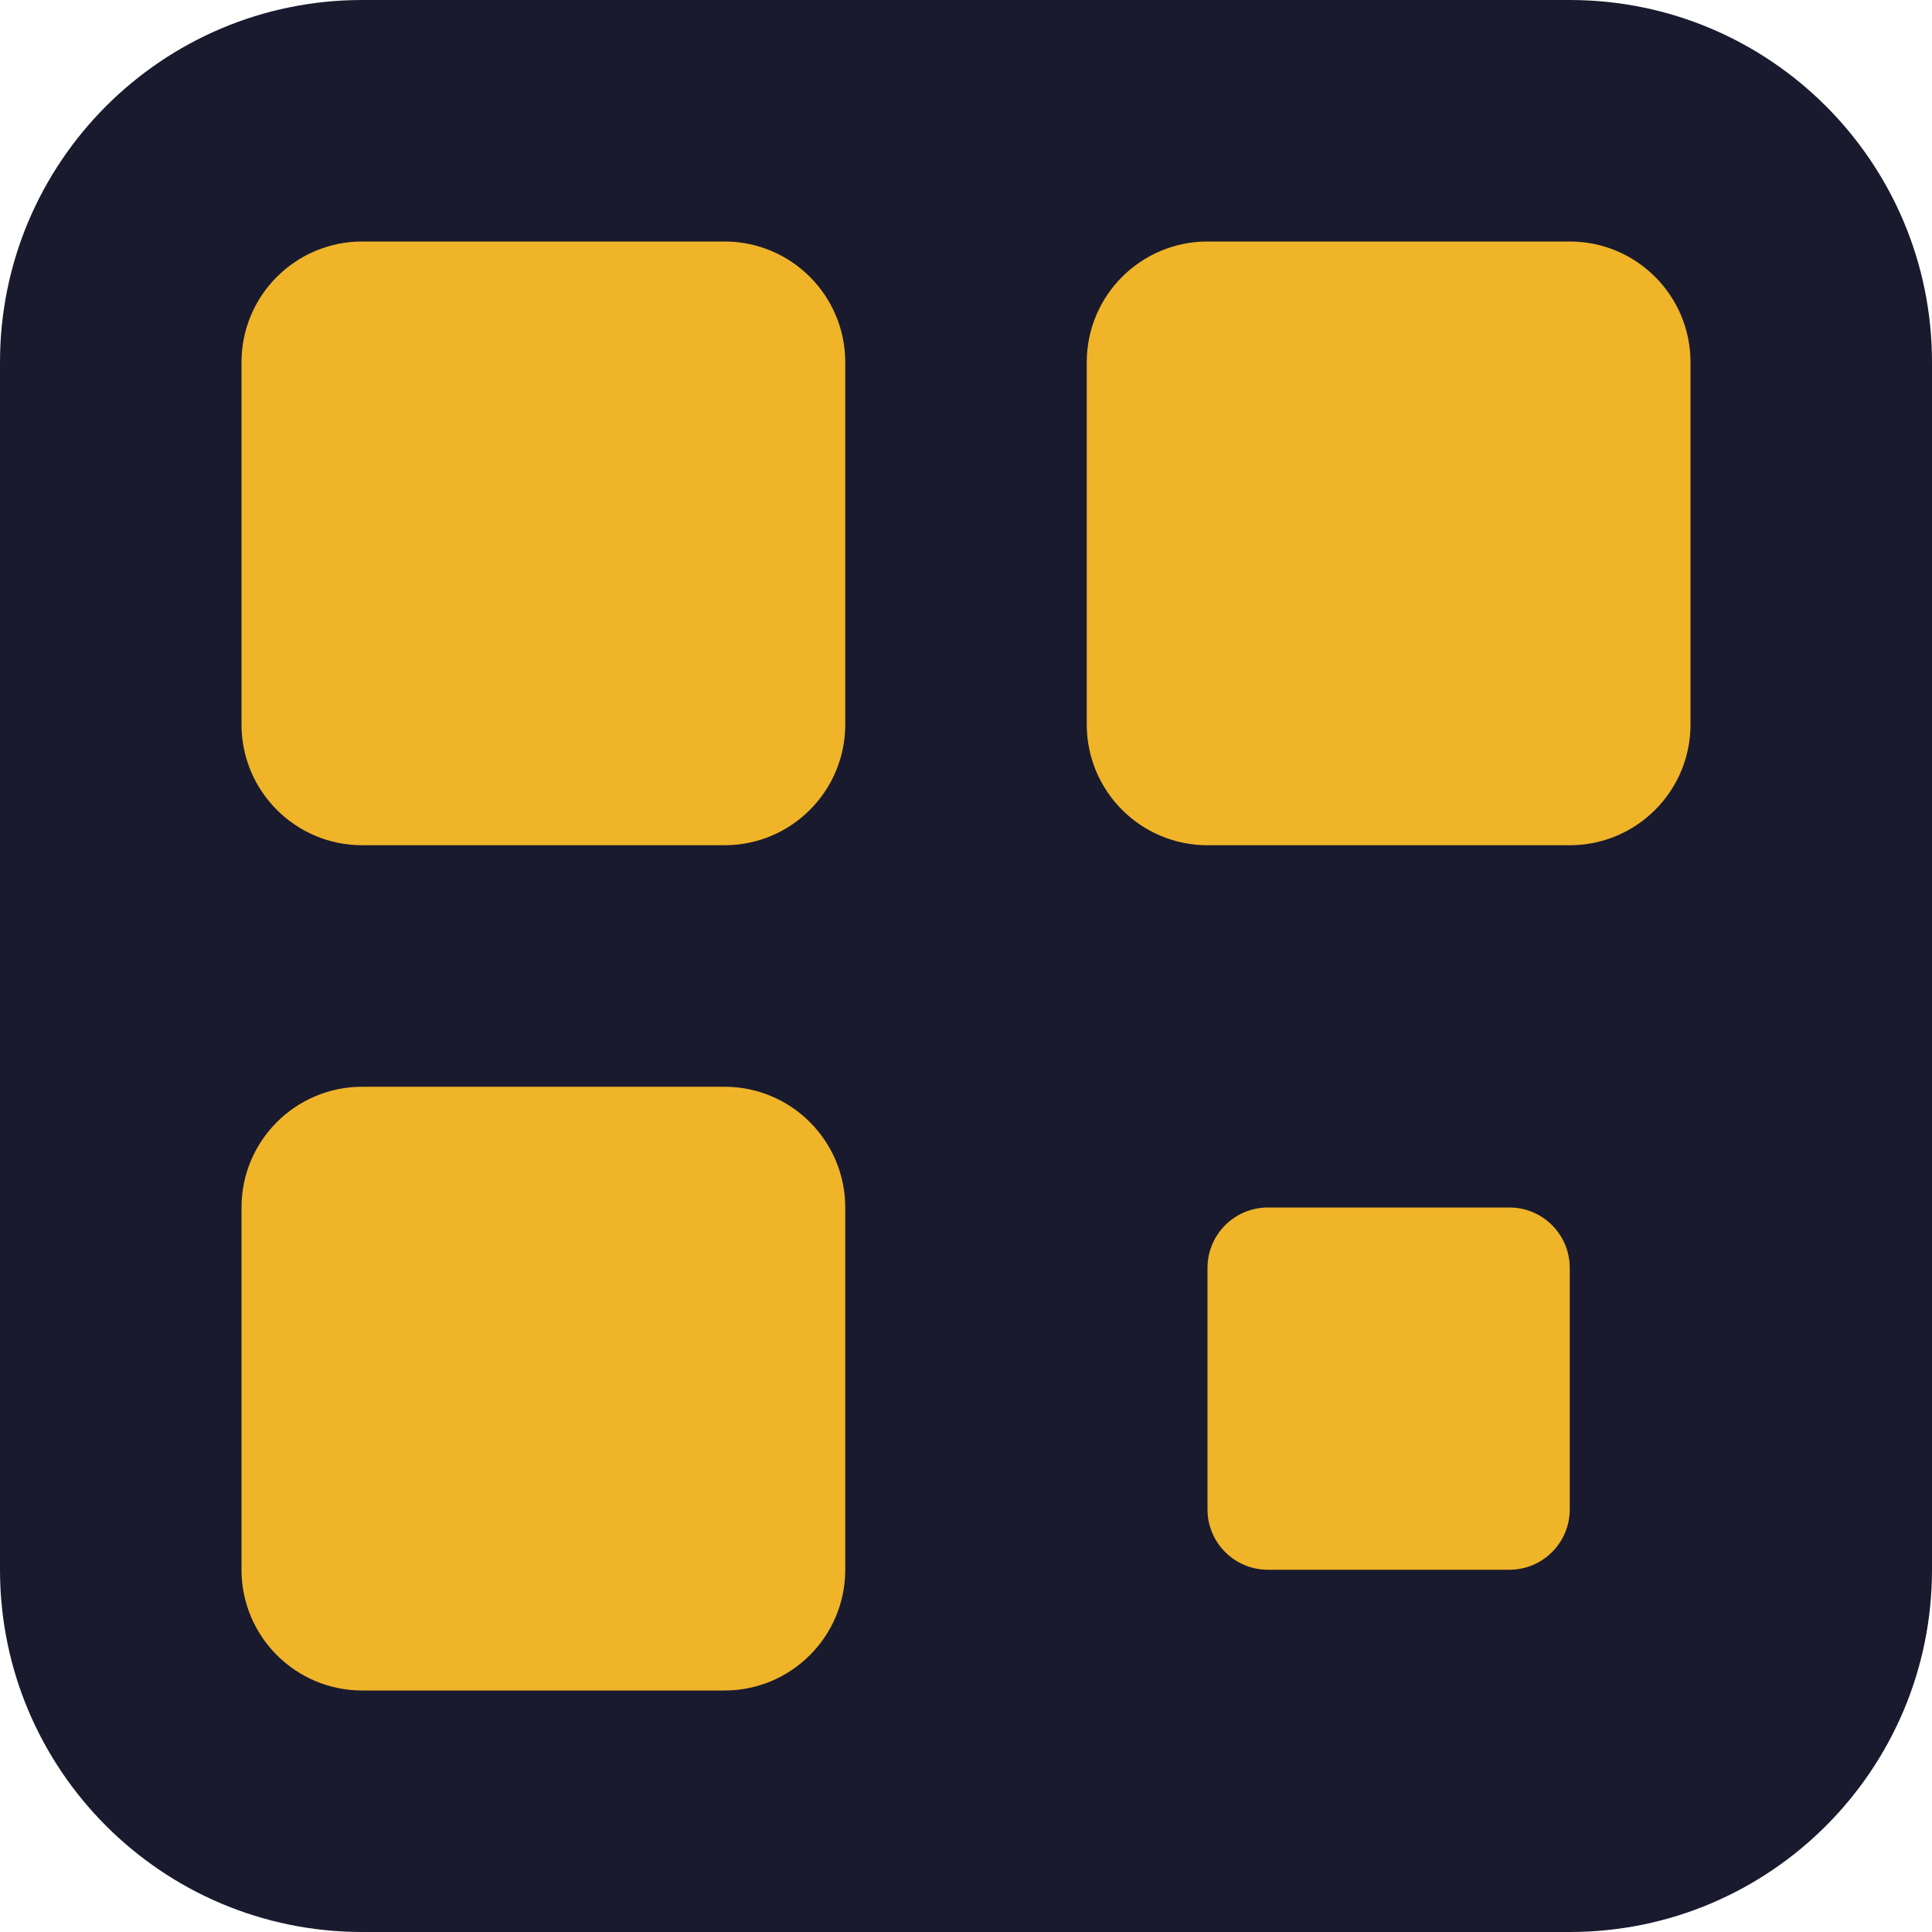
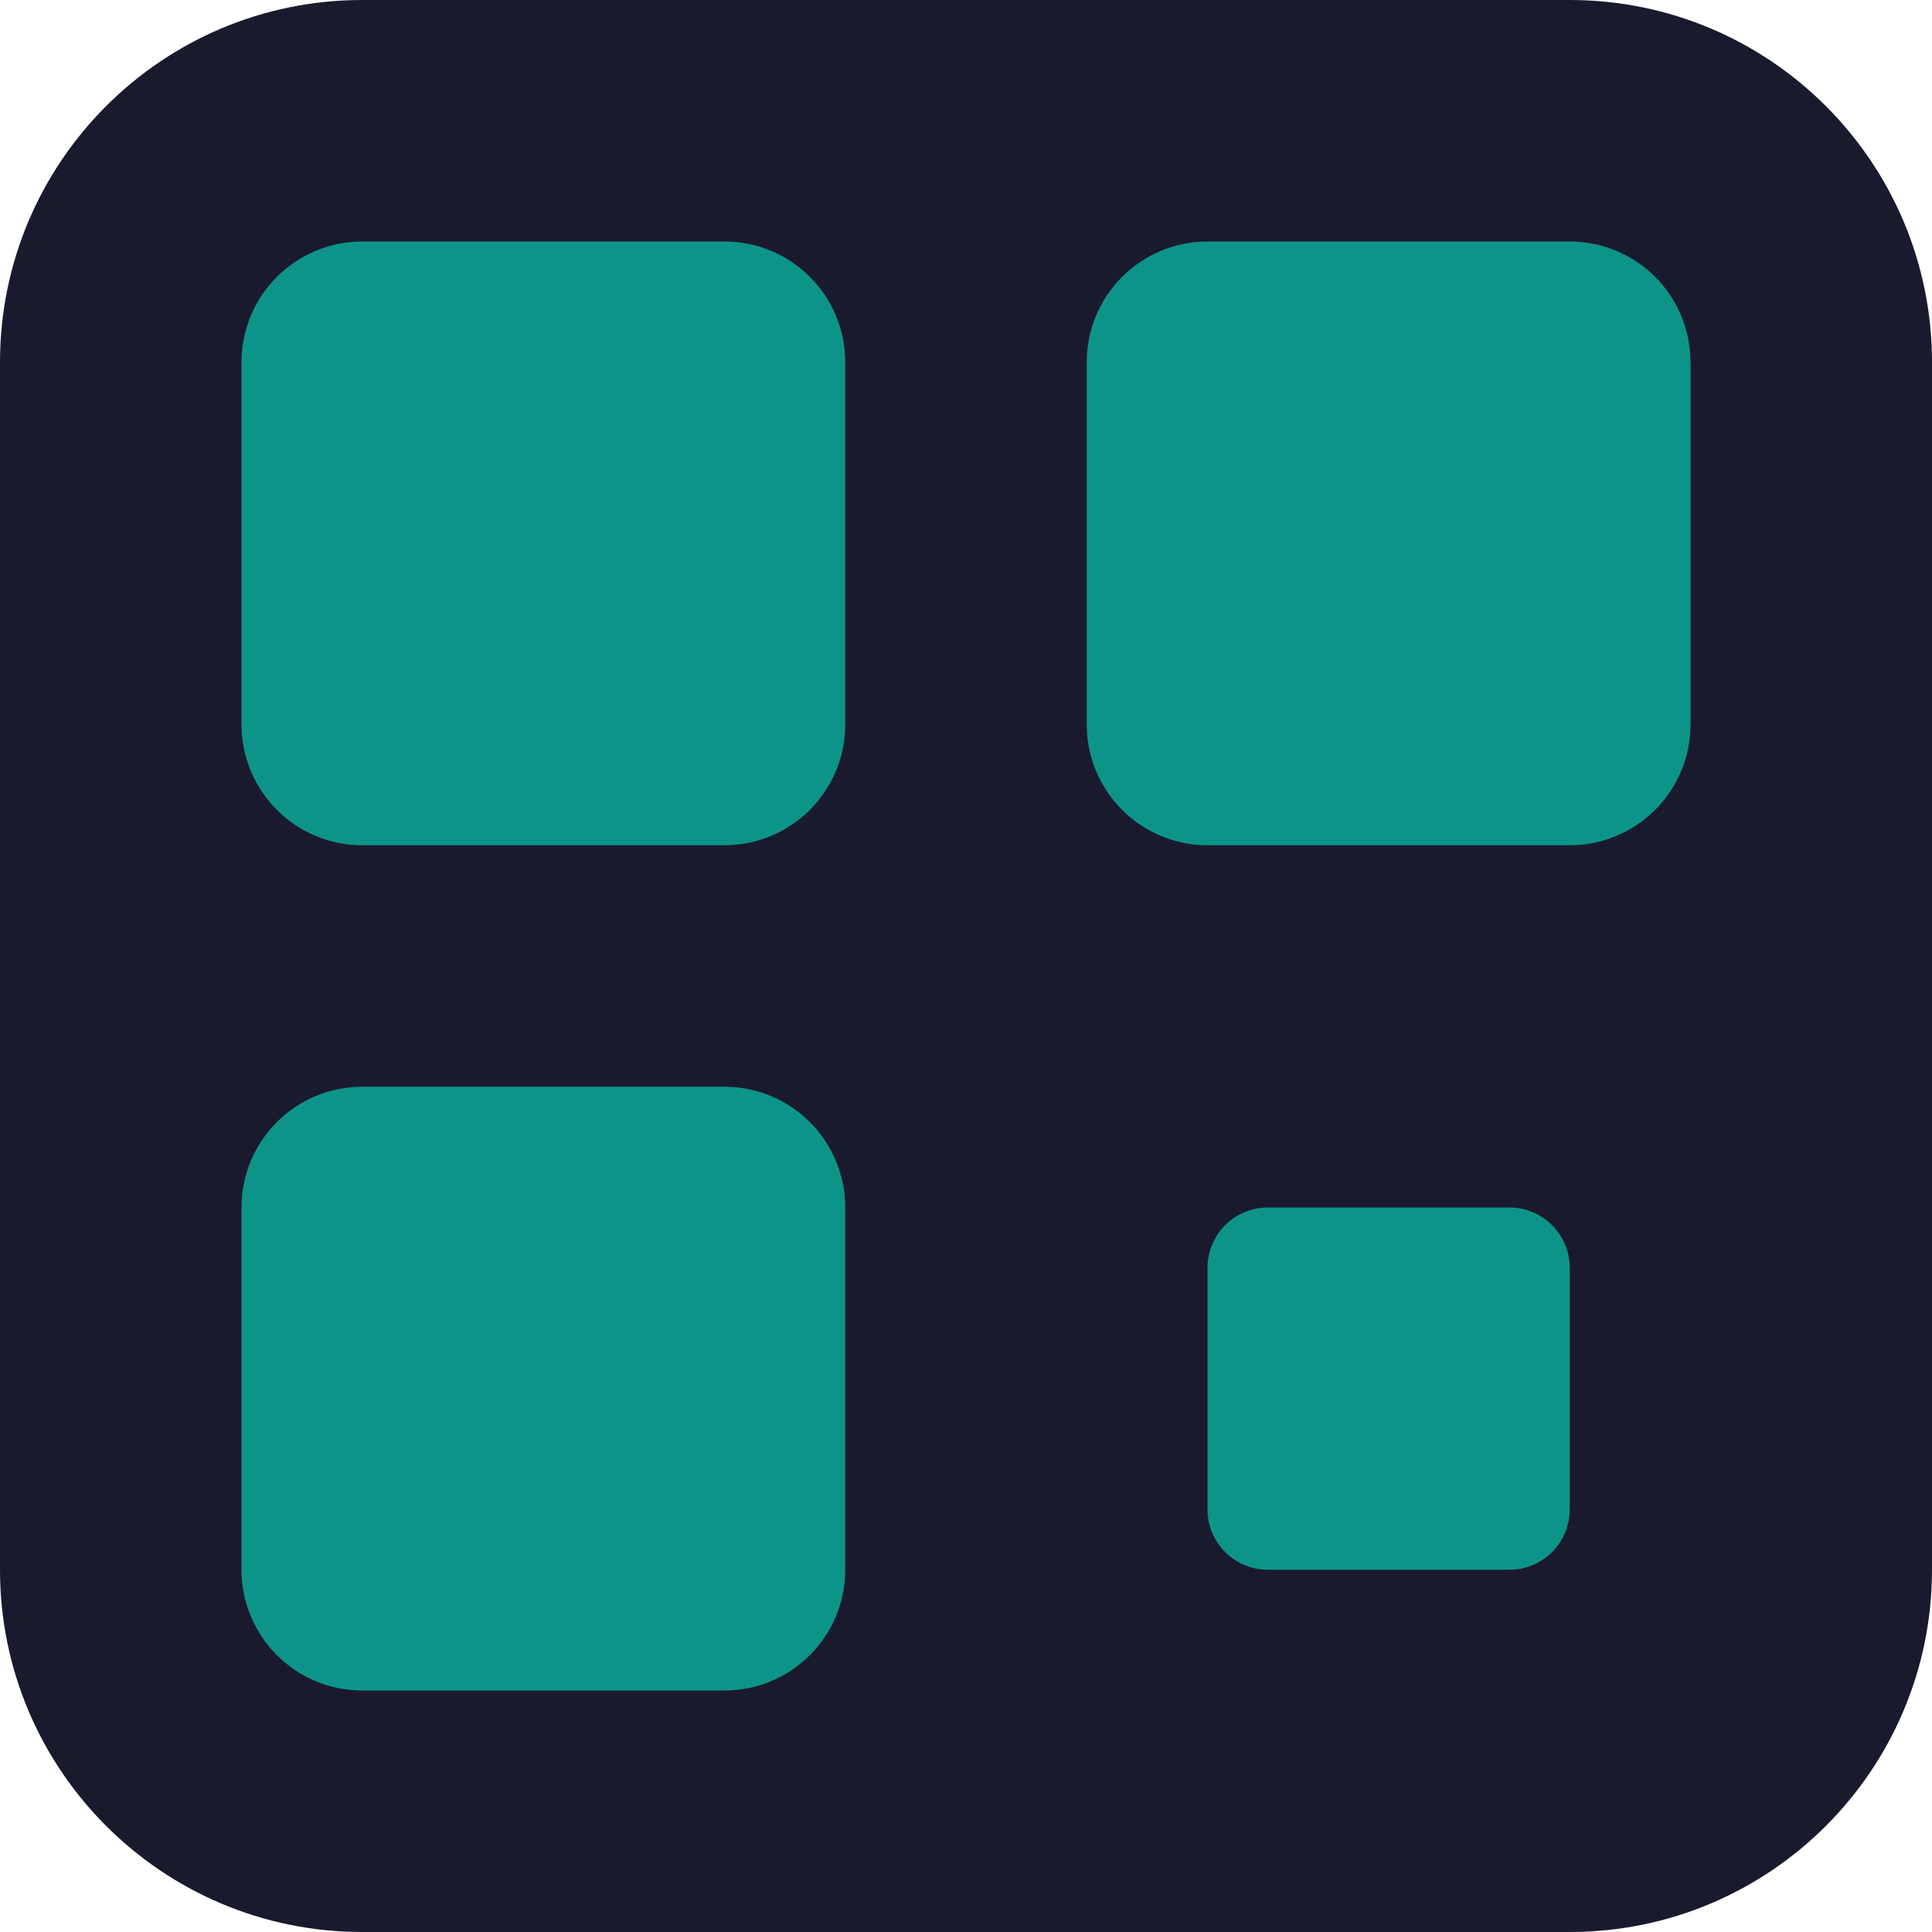
<svg xmlns="http://www.w3.org/2000/svg" viewBox="0 0 32 32">
  <rect width="32" height="32" rx="6" fill="#1a1a2e" />
-   <rect x="4" y="4" width="10" height="10" rx="2" fill="#F0B429" />
-   <rect x="18" y="4" width="10" height="10" rx="2" fill="#F0B429" />
-   <rect x="4" y="18" width="10" height="10" rx="2" fill="#F0B429" />
-   <rect x="20" y="20" width="6" height="6" rx="1" fill="#F0B429" />
+   <rect x="4" y="4" width="10" height="10" rx="2" fill="#0D9488" />
+   <rect x="18" y="4" width="10" height="10" rx="2" fill="#0D9488" />
+   <rect x="4" y="18" width="10" height="10" rx="2" fill="#0D9488" />
+   <rect x="20" y="20" width="6" height="6" rx="1" fill="#0D9488" />
</svg>
